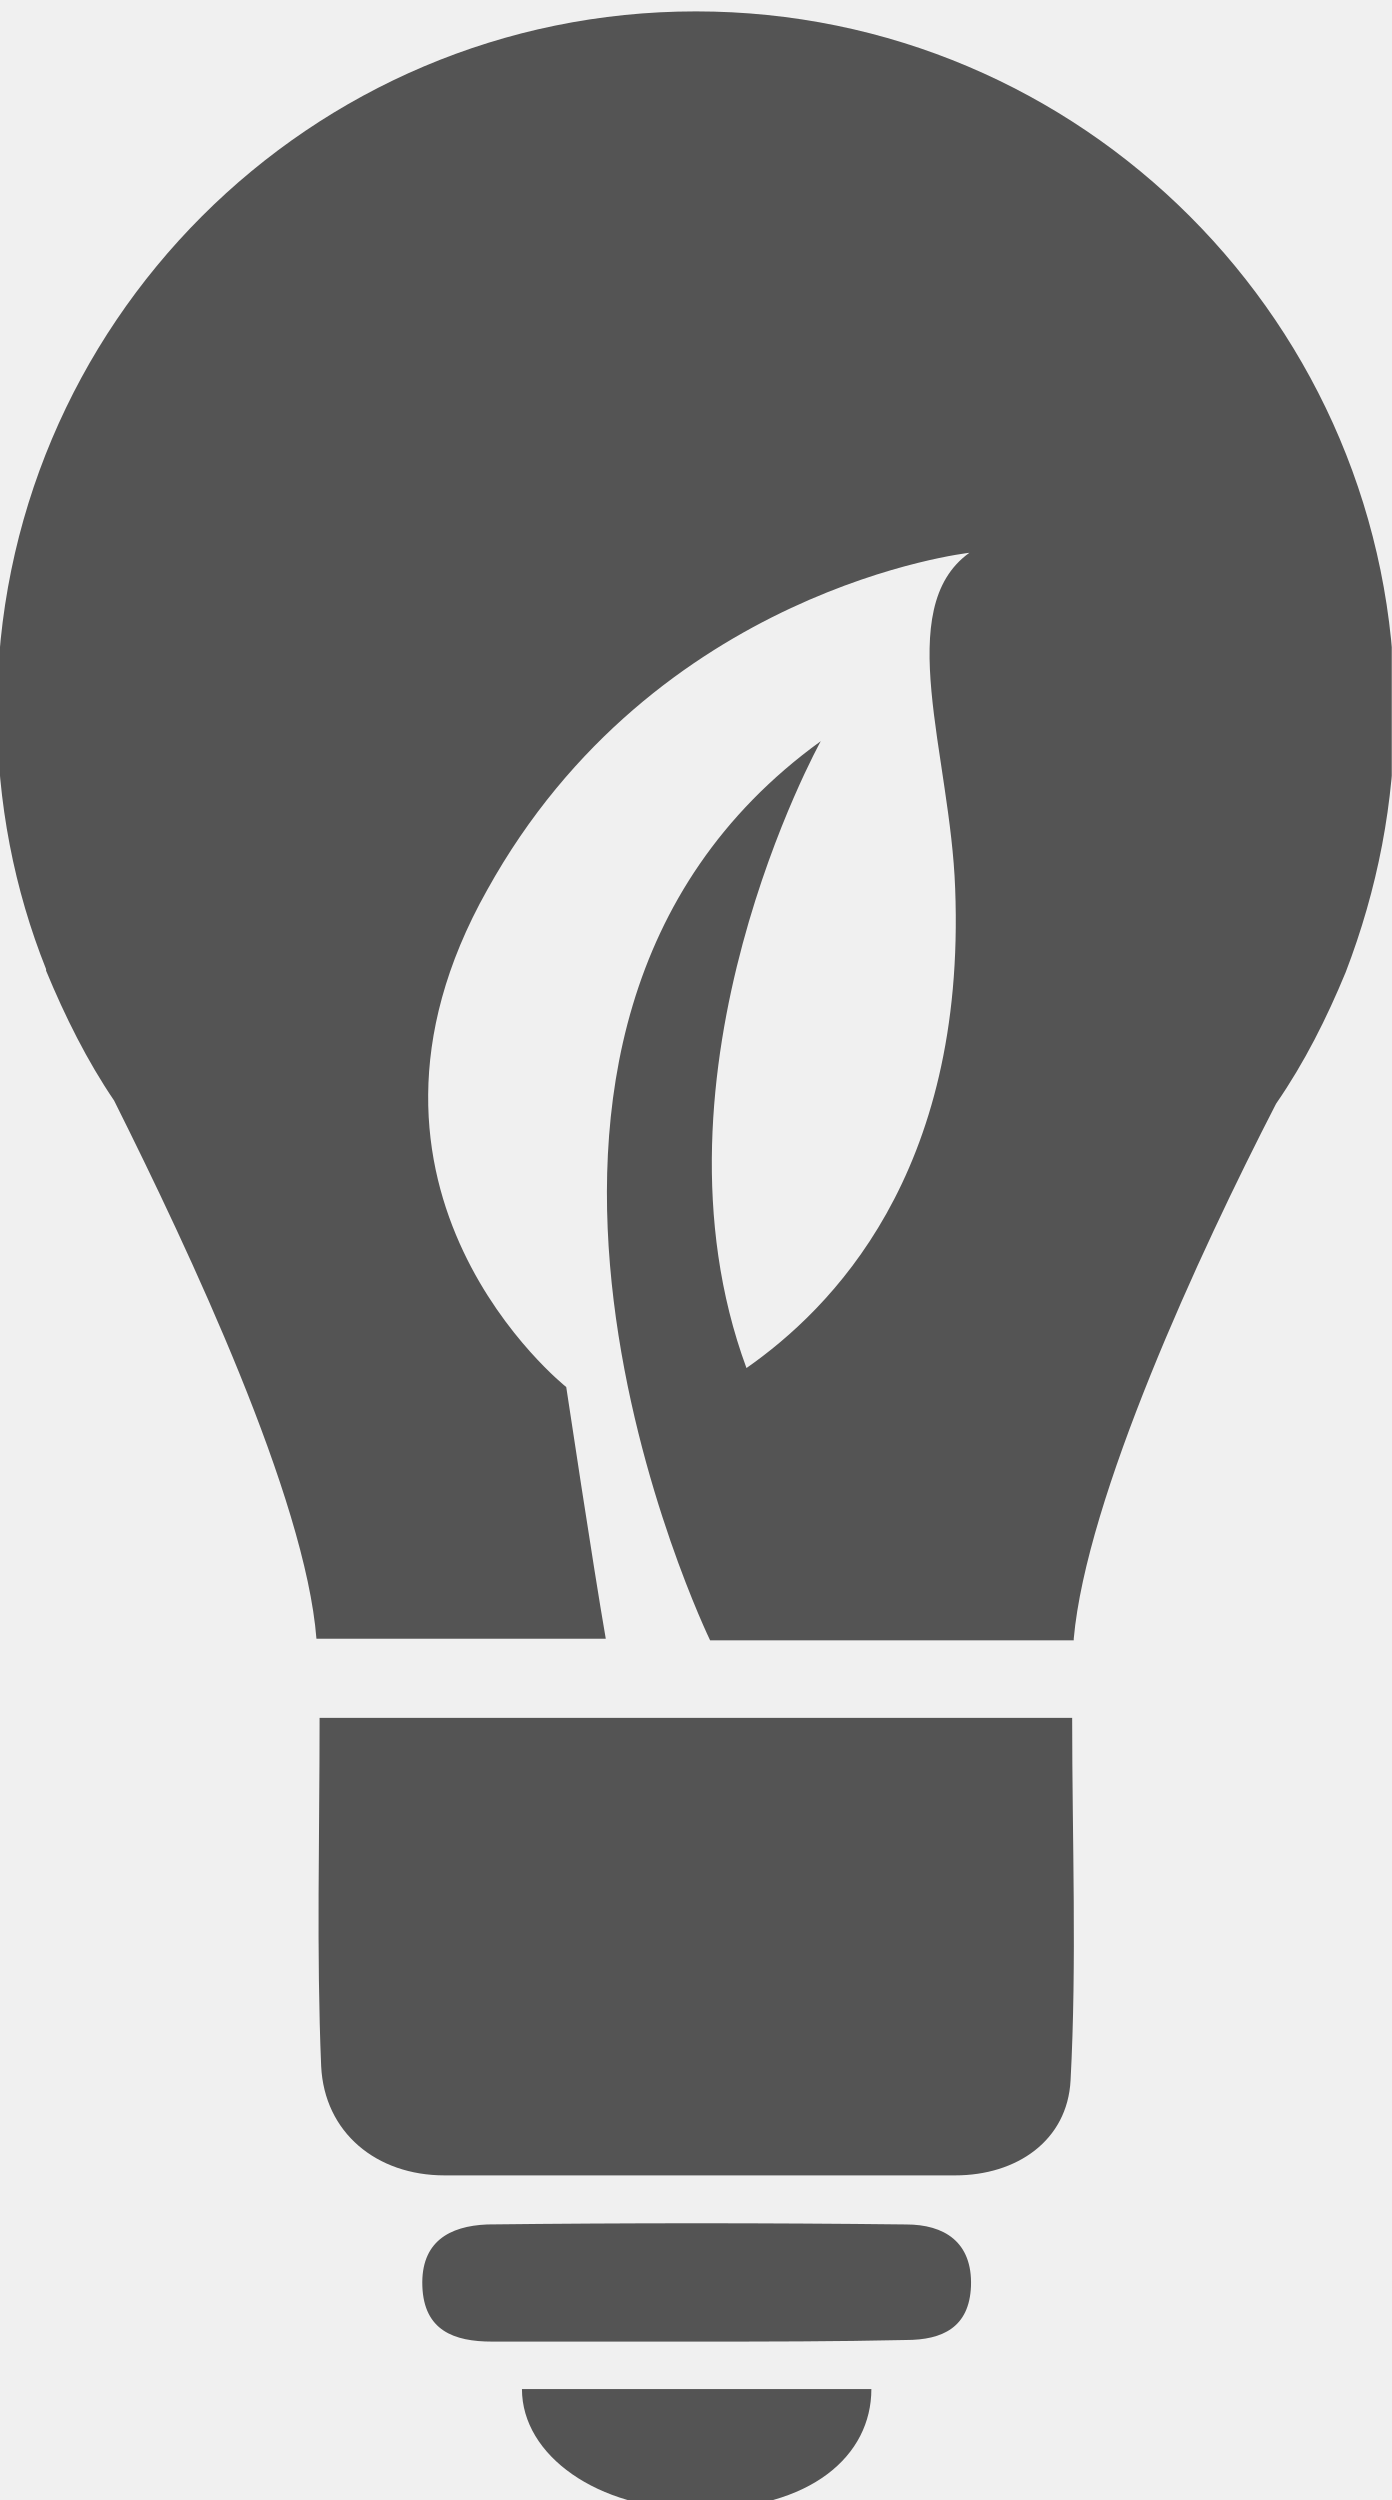
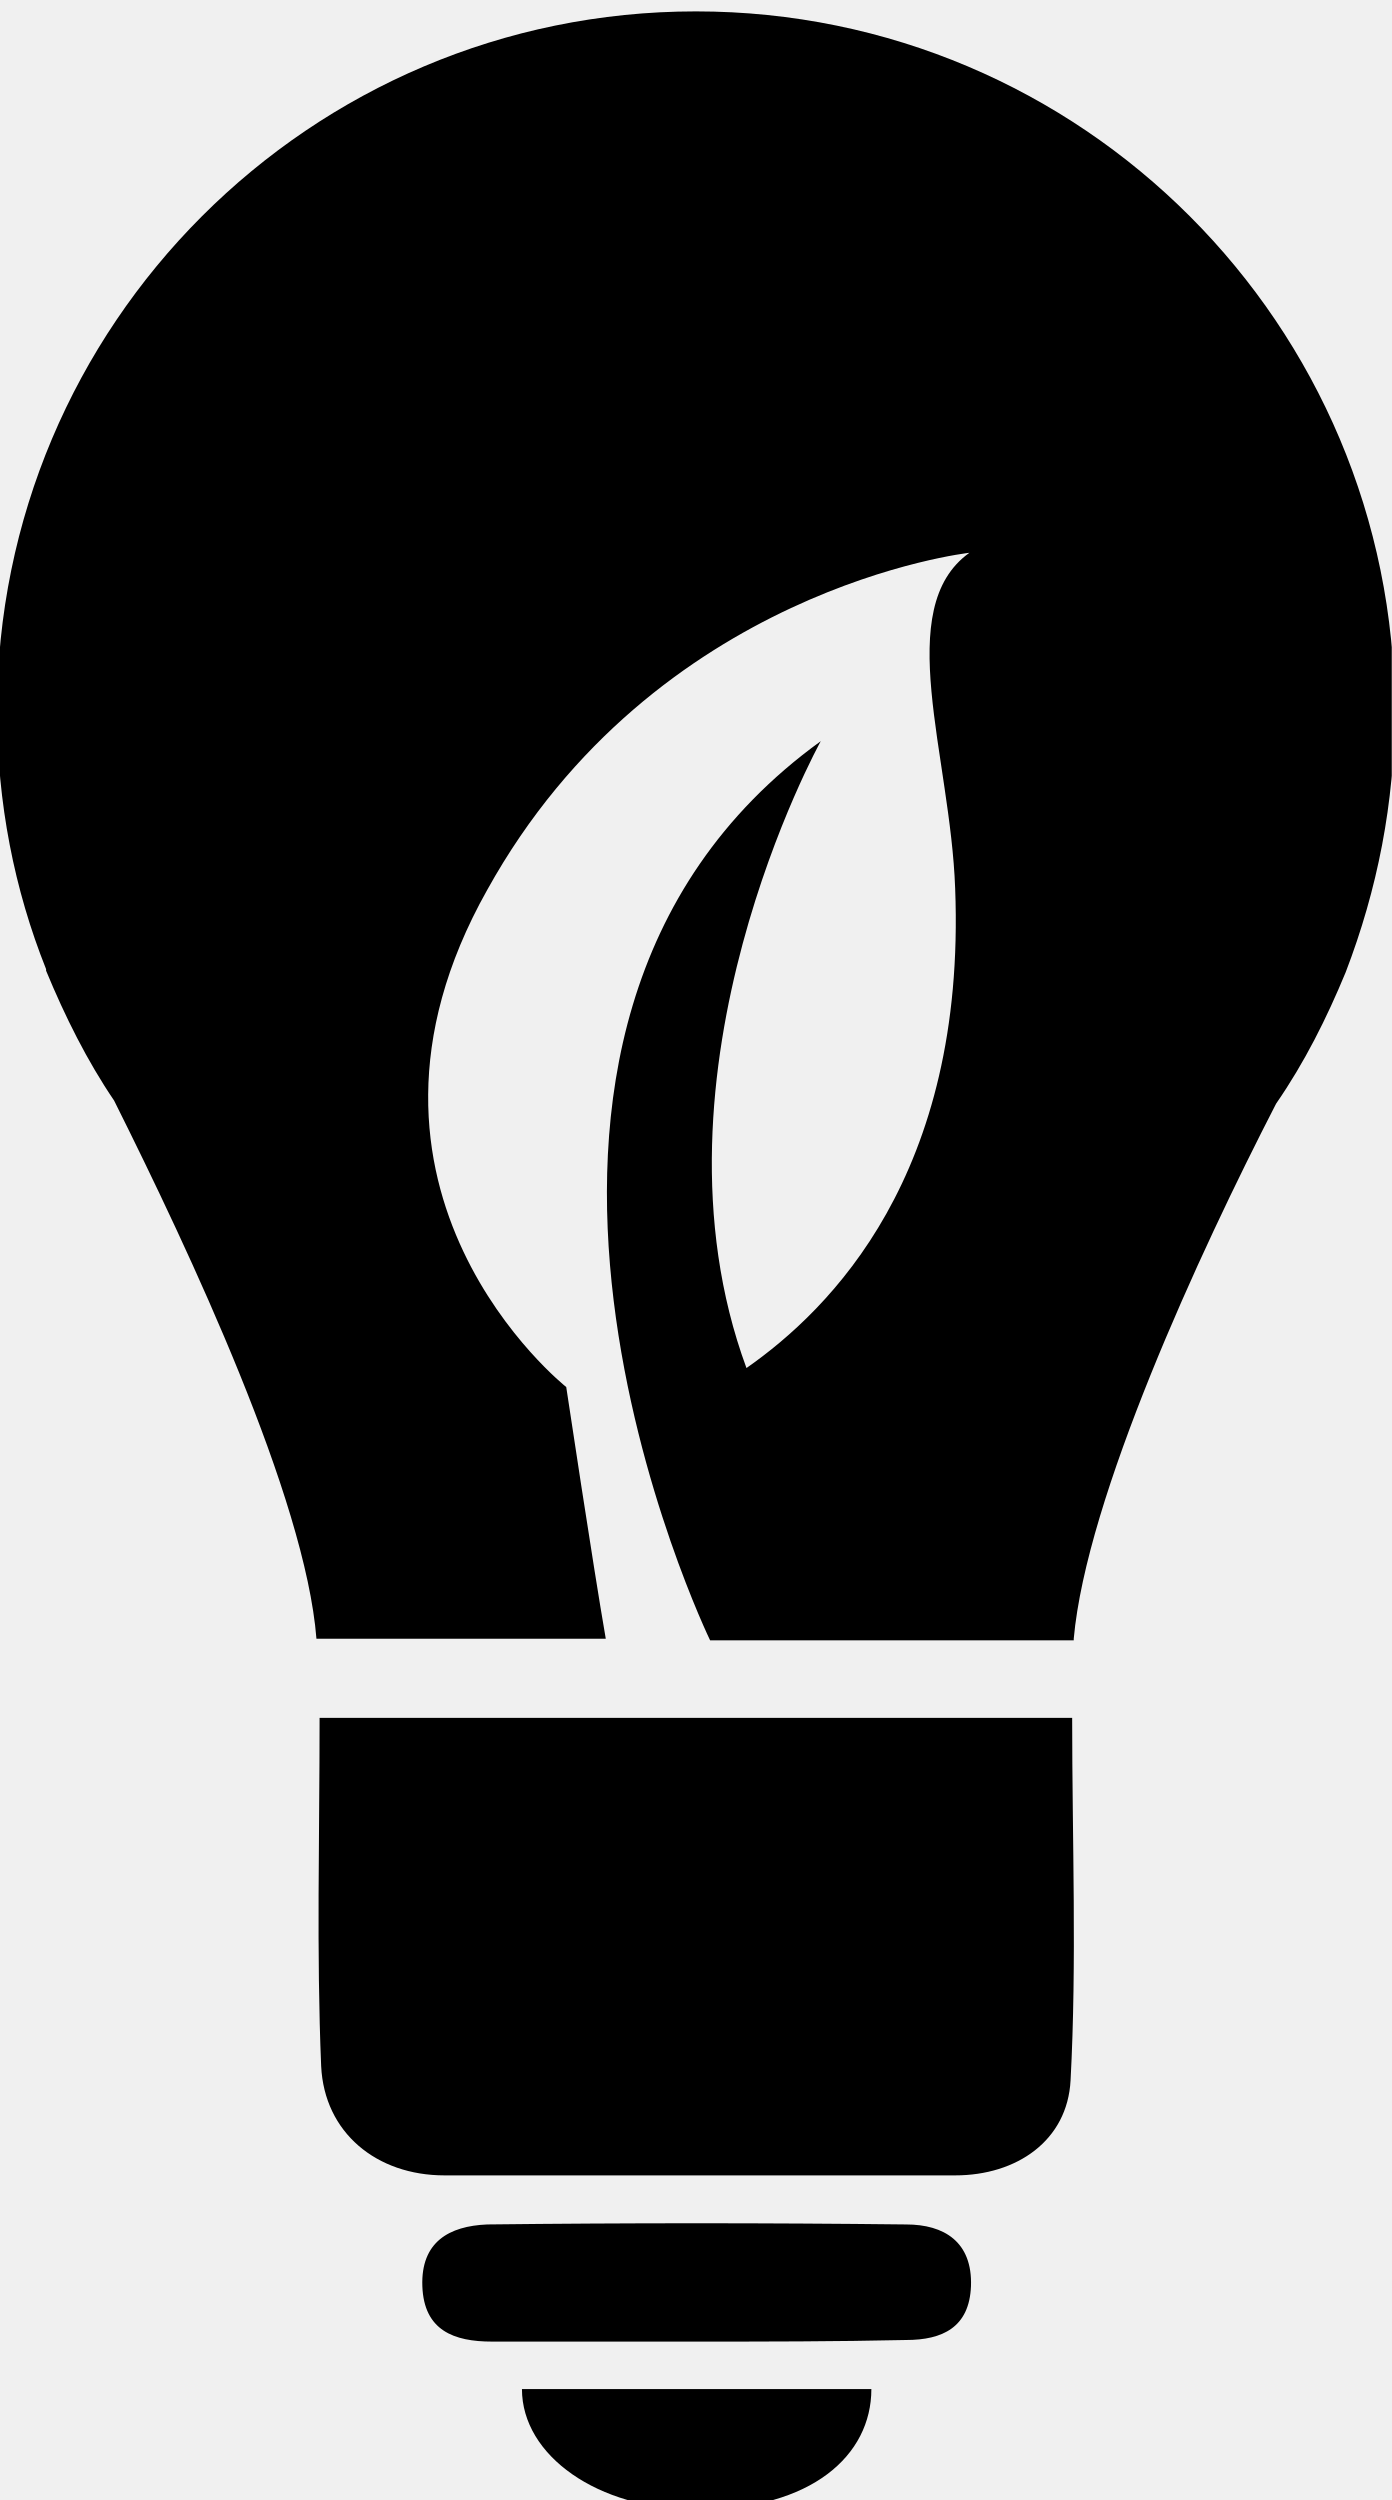
- <svg xmlns="http://www.w3.org/2000/svg" width="54" height="97" viewBox="0 0 54 97" fill="none">
+ <svg xmlns="http://www.w3.org/2000/svg" width="54" height="97" viewBox="0 0 54 97" fill="currentColor">
  <g clip-path="url(#clip0)">
-     <path d="M27.123 97.365H27C23.197 97.365 20.252 95.276 20.252 92.697H33.809C33.809 95.276 31.478 97.365 27.123 97.365Z" fill="#545454" />
-     <path d="M27 90.854C24.362 90.854 21.724 90.854 19.087 90.854C17.614 90.854 16.449 90.424 16.387 88.704C16.326 86.984 17.43 86.37 18.902 86.309C24.301 86.247 29.76 86.247 35.159 86.309C36.631 86.309 37.735 86.984 37.674 88.704C37.612 90.301 36.569 90.792 35.159 90.792C32.398 90.854 29.699 90.854 27 90.854Z" fill="#545454" />
-     <path d="M37.796 66.654C39.085 66.654 40.25 66.654 41.6 66.654C41.6 71.445 41.784 76.113 41.538 80.719C41.416 83.053 39.453 84.405 37.06 84.405C30.435 84.405 23.871 84.405 17.246 84.405C14.608 84.405 12.584 82.746 12.461 80.166C12.277 75.744 12.4 71.322 12.4 66.654C13.872 66.654 15.161 66.654 16.756 66.654H37.796Z" fill="#545454" />
-     <path d="M54.114 27.59C54.114 12.603 41.968 0.442 27 0.442C12.032 0.442 -0.114 12.603 -0.114 27.59C-0.114 31.152 0.561 34.53 1.788 37.602C1.788 37.602 1.788 37.602 1.788 37.663C2.524 39.444 3.383 41.164 4.426 42.7C7.37 48.596 11.848 58.116 12.278 63.583H23.504C23.013 60.757 21.97 53.817 21.97 53.817C21.97 53.817 12.339 46.2 18.903 34.53C25.405 22.799 37.613 21.448 37.613 21.448C34.607 23.598 36.877 29.31 37.06 34.469C37.49 45.586 32.214 50.807 28.963 53.08C24.73 41.594 31.846 28.757 31.846 28.757C16.142 40.12 27.552 63.644 27.552 63.644H41.661V63.583C42.152 58.116 46.508 48.657 49.513 42.822C50.617 41.225 51.476 39.506 52.212 37.724C53.439 34.53 54.114 31.152 54.114 27.59Z" fill="#545454" />
+     <path d="M27.123 97.365H27C23.197 97.365 20.252 95.276 20.252 92.697H33.809C33.809 95.276 31.478 97.365 27.123 97.365Z" />
+     <path d="M27 90.854C24.362 90.854 21.724 90.854 19.087 90.854C17.614 90.854 16.449 90.424 16.387 88.704C16.326 86.984 17.43 86.37 18.902 86.309C24.301 86.247 29.76 86.247 35.159 86.309C36.631 86.309 37.735 86.984 37.674 88.704C37.612 90.301 36.569 90.792 35.159 90.792C32.398 90.854 29.699 90.854 27 90.854Z" />
+     <path d="M37.796 66.654C39.085 66.654 40.25 66.654 41.6 66.654C41.6 71.445 41.784 76.113 41.538 80.719C41.416 83.053 39.453 84.405 37.06 84.405C30.435 84.405 23.871 84.405 17.246 84.405C14.608 84.405 12.584 82.746 12.461 80.166C12.277 75.744 12.4 71.322 12.4 66.654C13.872 66.654 15.161 66.654 16.756 66.654H37.796Z" />
+     <path d="M54.114 27.59C54.114 12.603 41.968 0.442 27 0.442C12.032 0.442 -0.114 12.603 -0.114 27.59C-0.114 31.152 0.561 34.53 1.788 37.602C1.788 37.602 1.788 37.602 1.788 37.663C2.524 39.444 3.383 41.164 4.426 42.7C7.37 48.596 11.848 58.116 12.278 63.583H23.504C23.013 60.757 21.97 53.817 21.97 53.817C21.97 53.817 12.339 46.2 18.903 34.53C25.405 22.799 37.613 21.448 37.613 21.448C34.607 23.598 36.877 29.31 37.06 34.469C37.49 45.586 32.214 50.807 28.963 53.08C24.73 41.594 31.846 28.757 31.846 28.757C16.142 40.12 27.552 63.644 27.552 63.644H41.661V63.583C42.152 58.116 46.508 48.657 49.513 42.822C50.617 41.225 51.476 39.506 52.212 37.724C53.439 34.53 54.114 31.152 54.114 27.59Z" />
  </g>
  <defs>
    <clipPath id="clip0">
      <rect width="54" height="97" fill="white" />
    </clipPath>
  </defs>
</svg>
